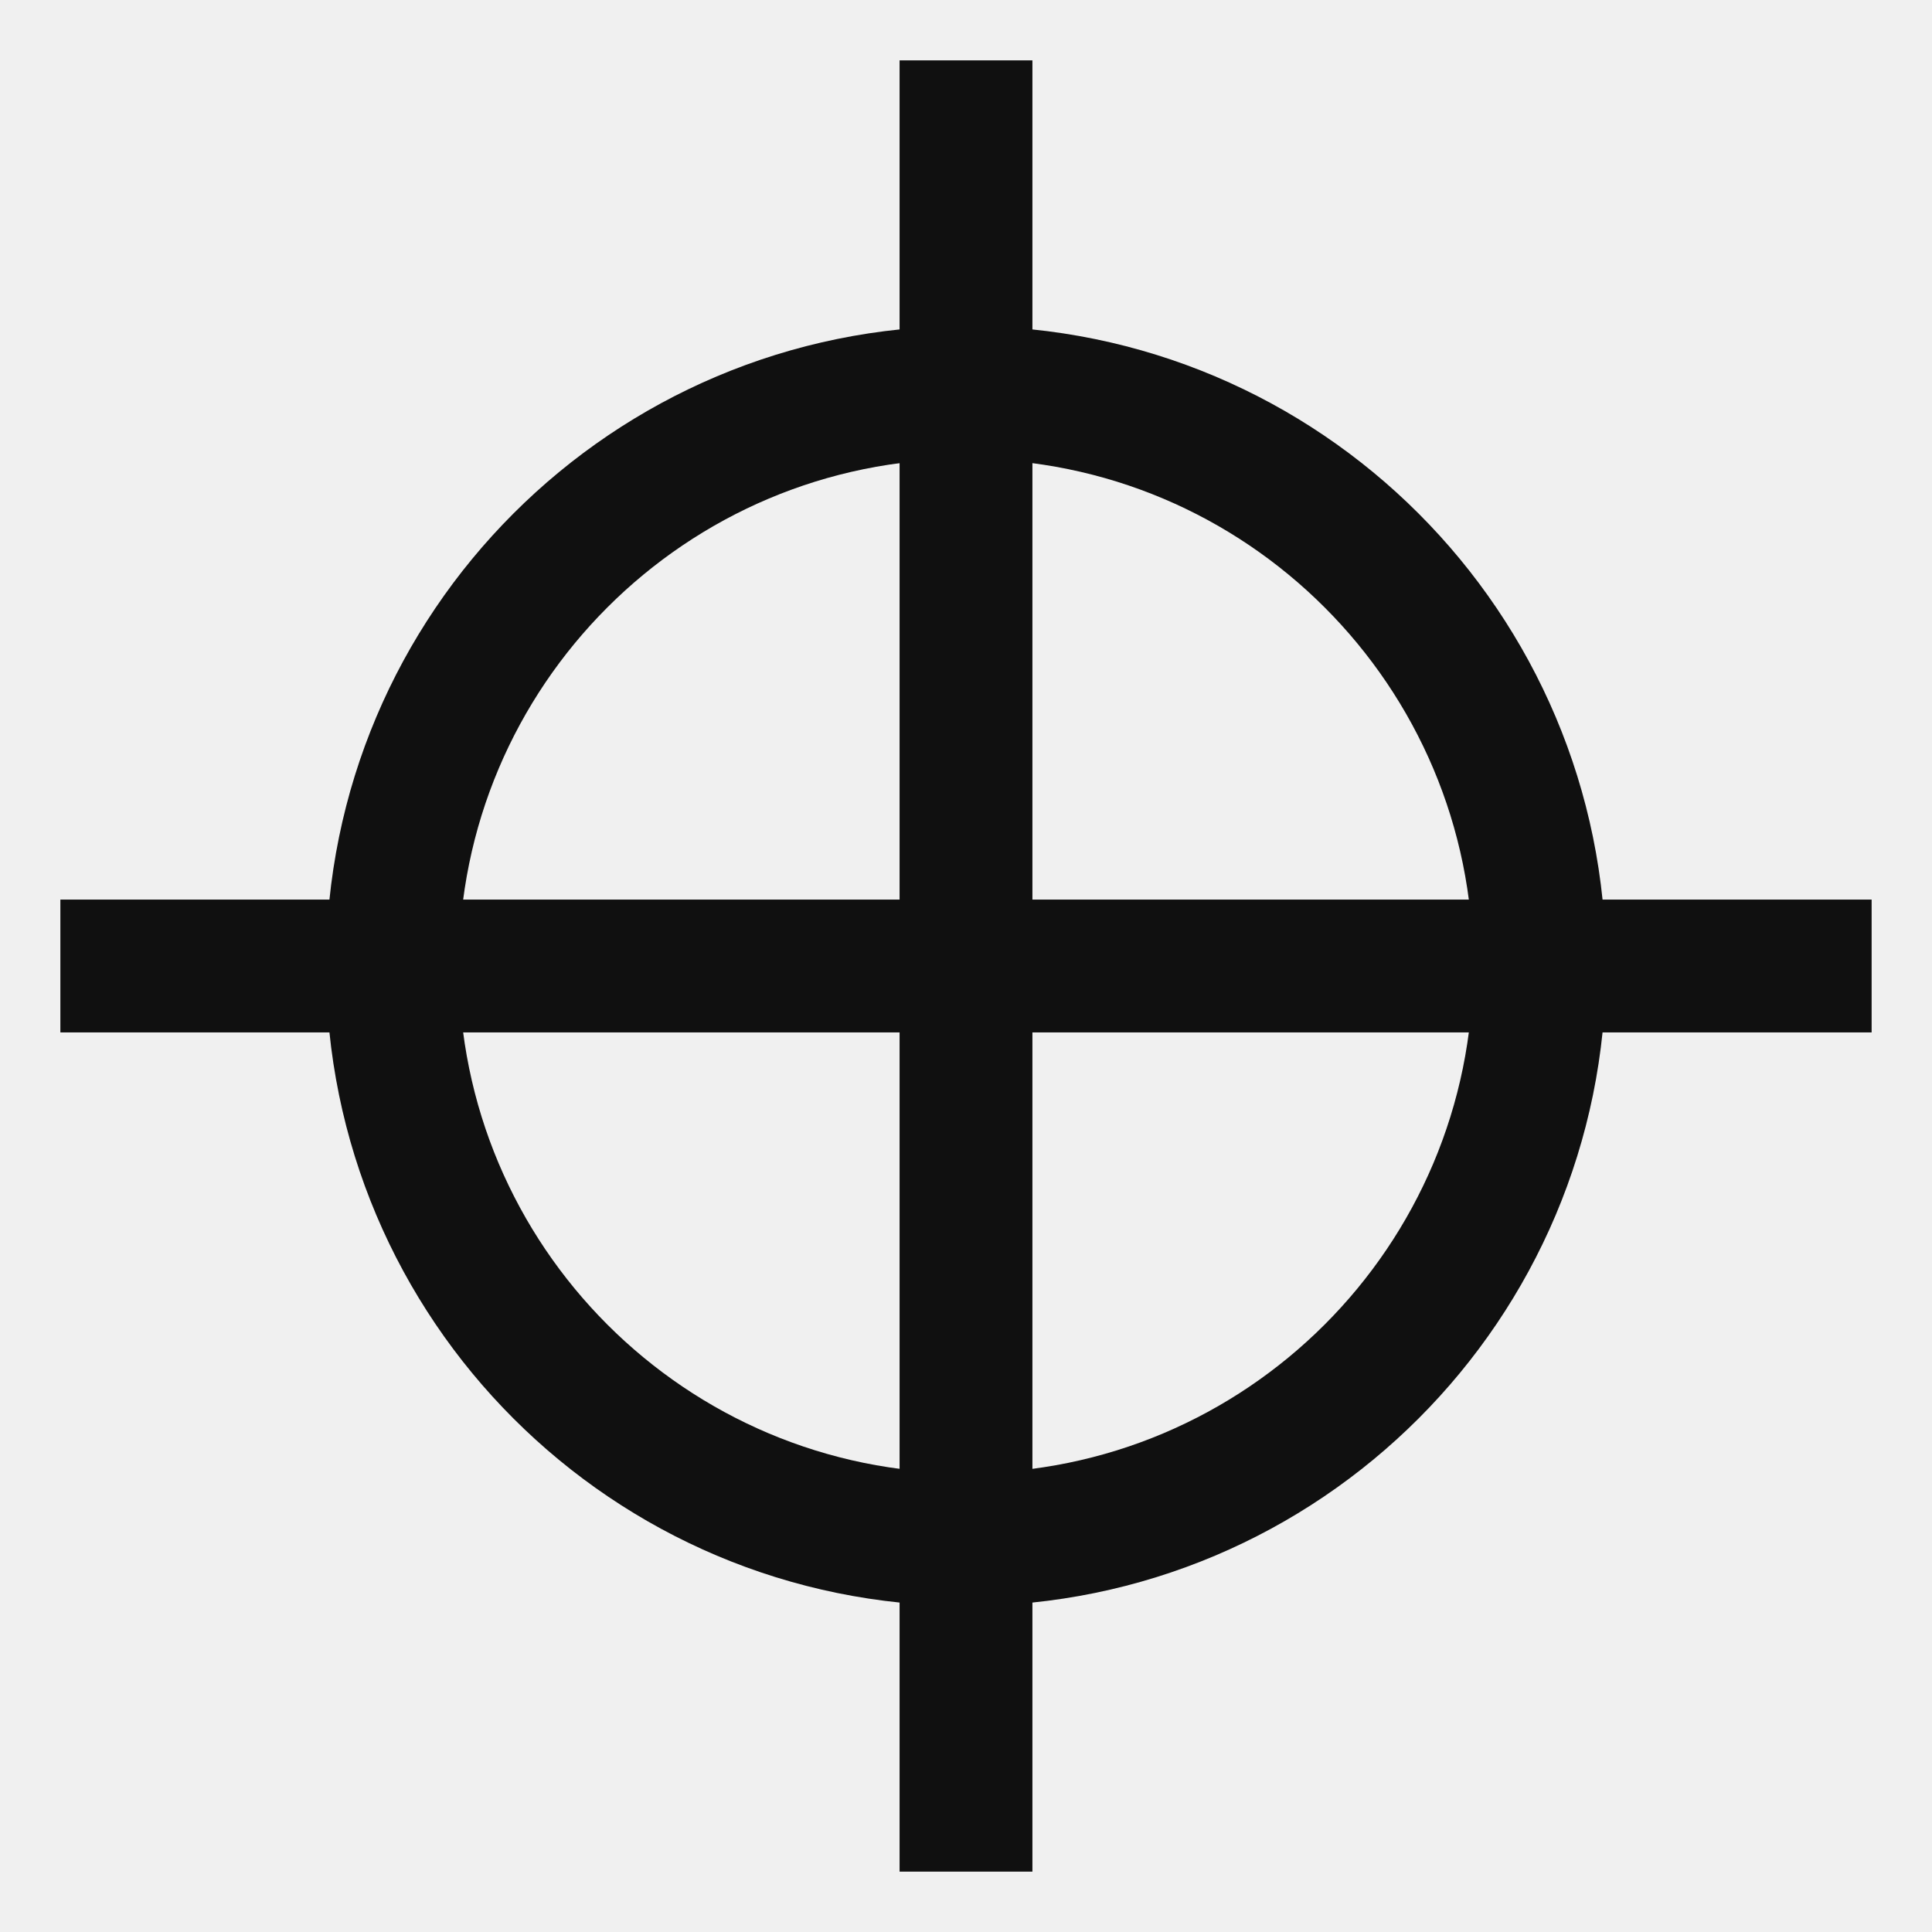
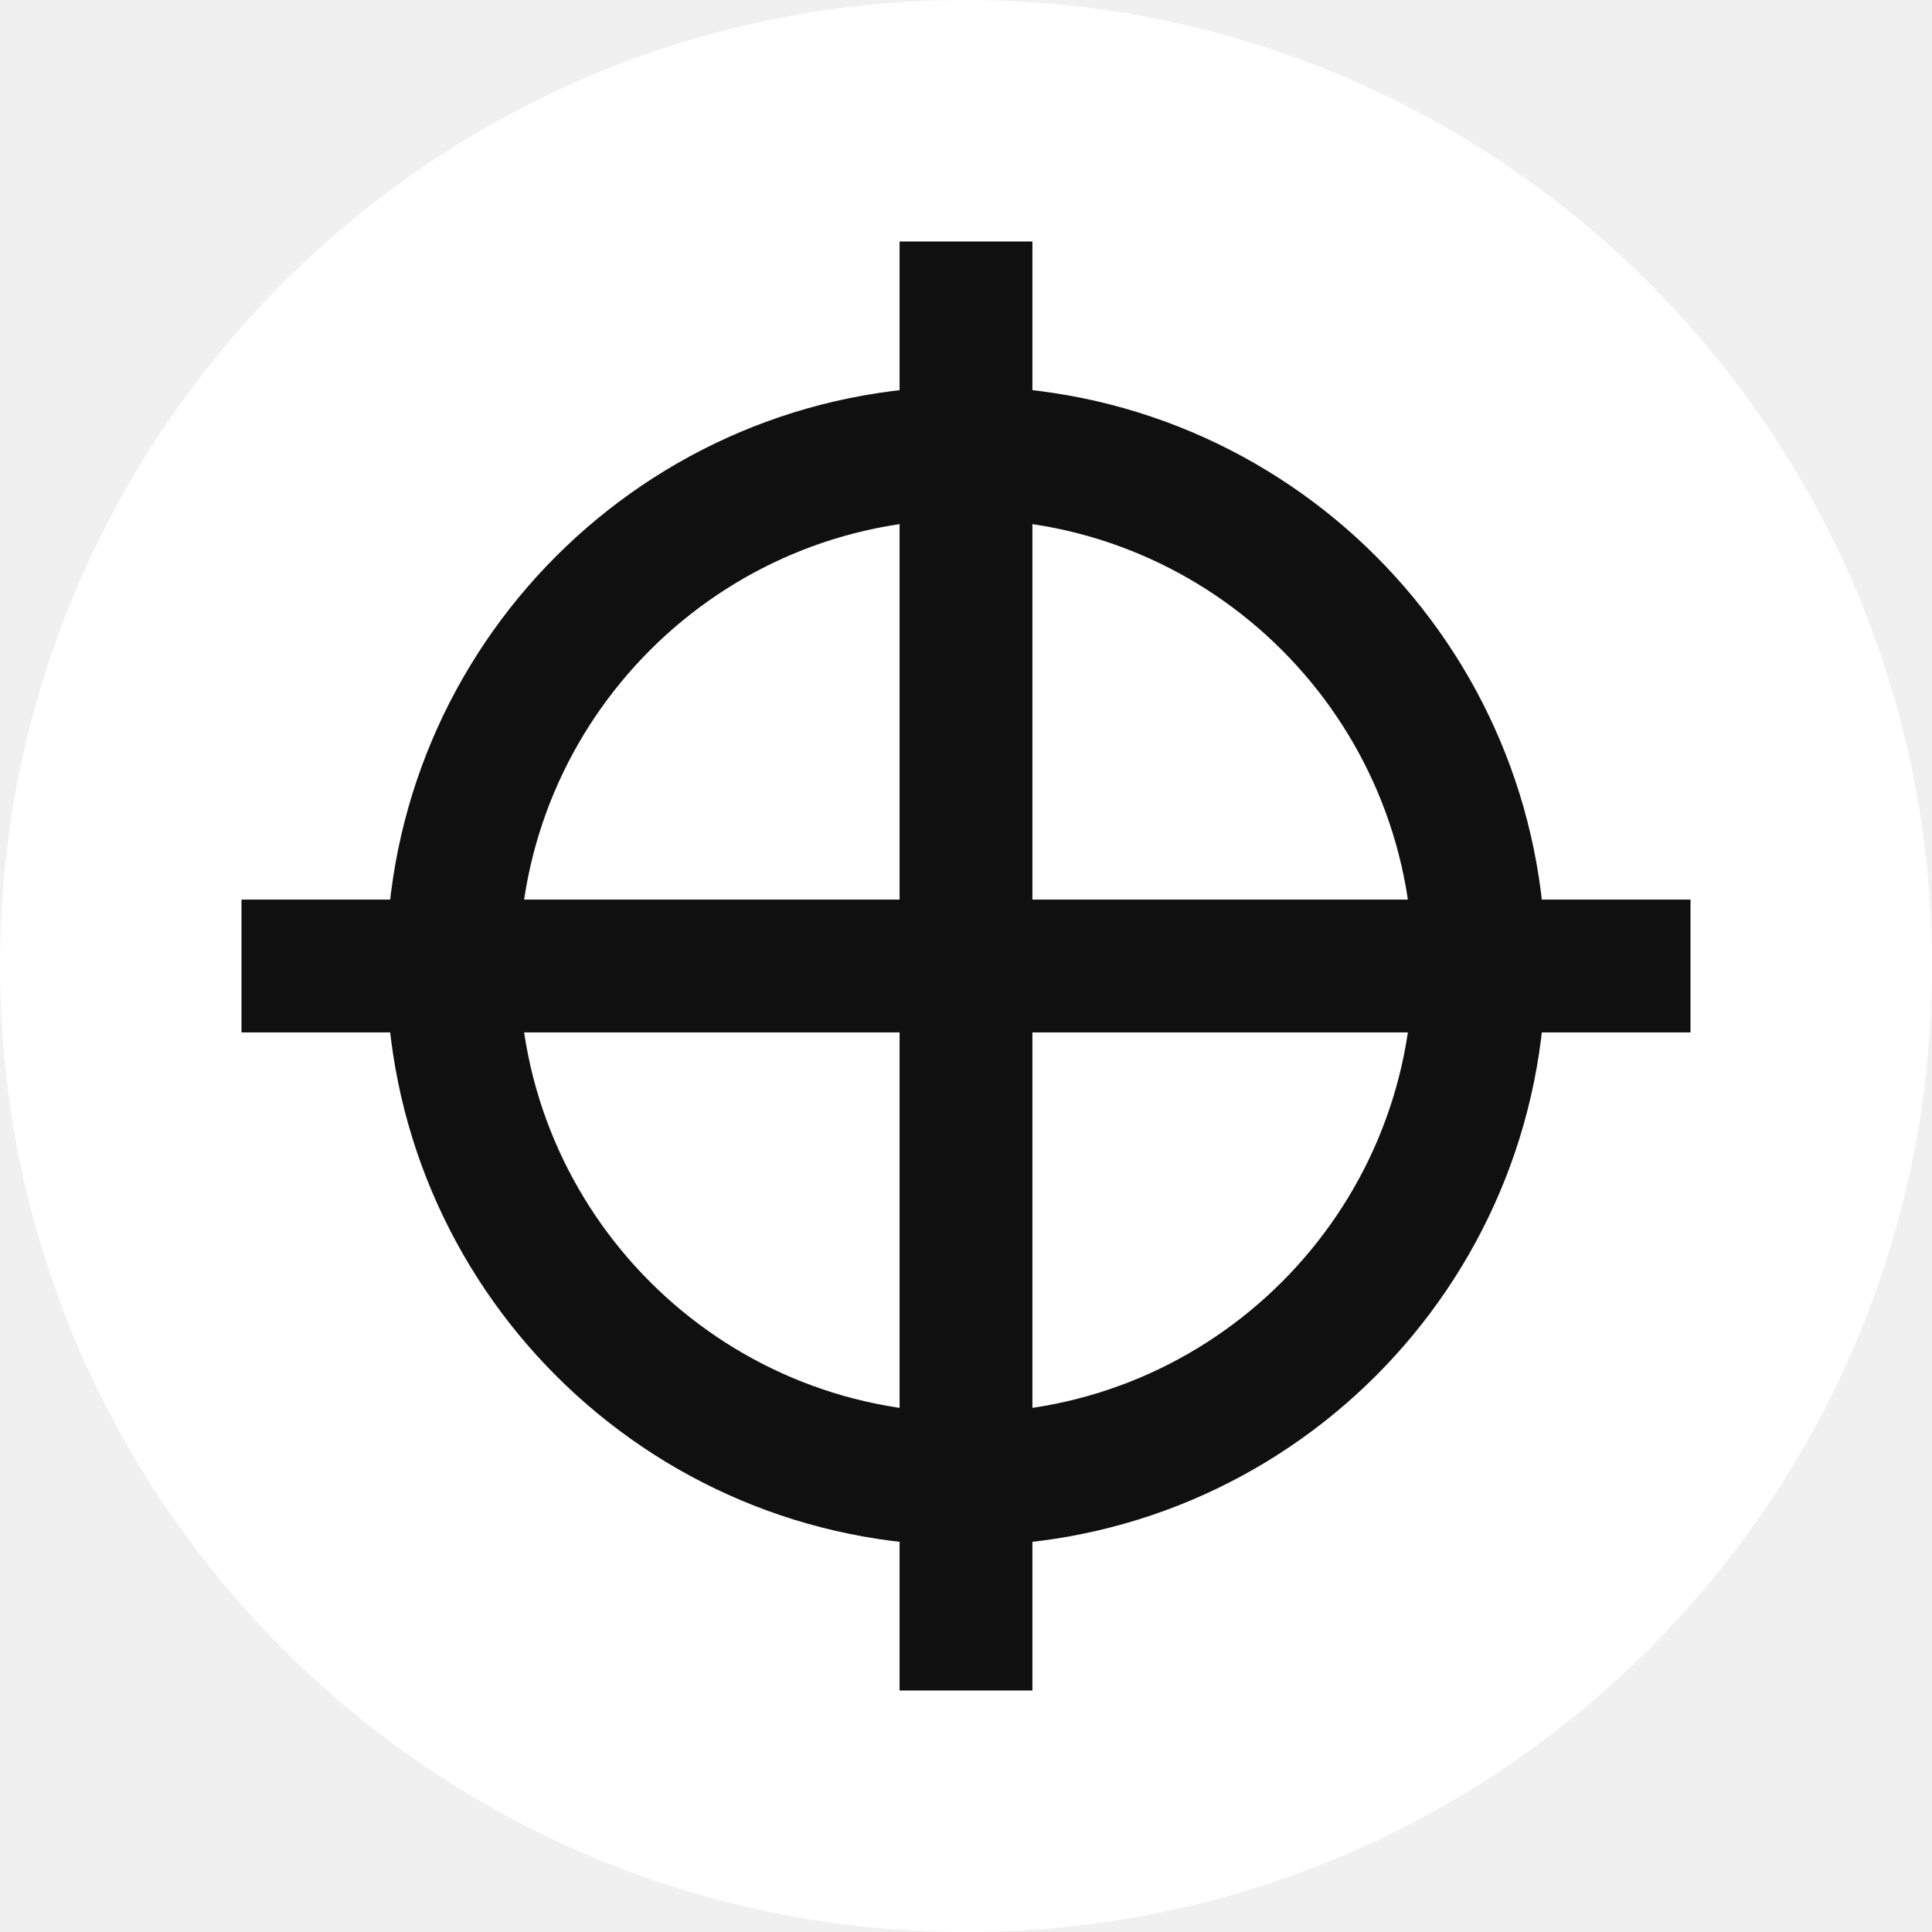
<svg xmlns="http://www.w3.org/2000/svg" viewBox="0 0 32 32">
-   <circle cx="16" cy="16" r="9.5" fill="none" stroke="#101010" stroke-width="2.2" />
-   <line x1="16" y1="1" x2="16" y2="31" stroke="#101010" stroke-width="2.2" />
-   <line x1="1" y1="16" x2="31" y2="16" stroke="#101010" stroke-width="2.2" />
+   <circle cx="16" cy="16" r="16" fill="#FFFFFF" />
+   <circle cx="16" cy="16" r="8.5" fill="none" stroke="#101010" stroke-width="2.2" />
+   <line x1="16" y1="4" x2="16" y2="28" stroke="#101010" stroke-width="2.2" />
+   <line x1="4" y1="16" x2="28" y2="16" stroke="#101010" stroke-width="2.2" />
</svg>
